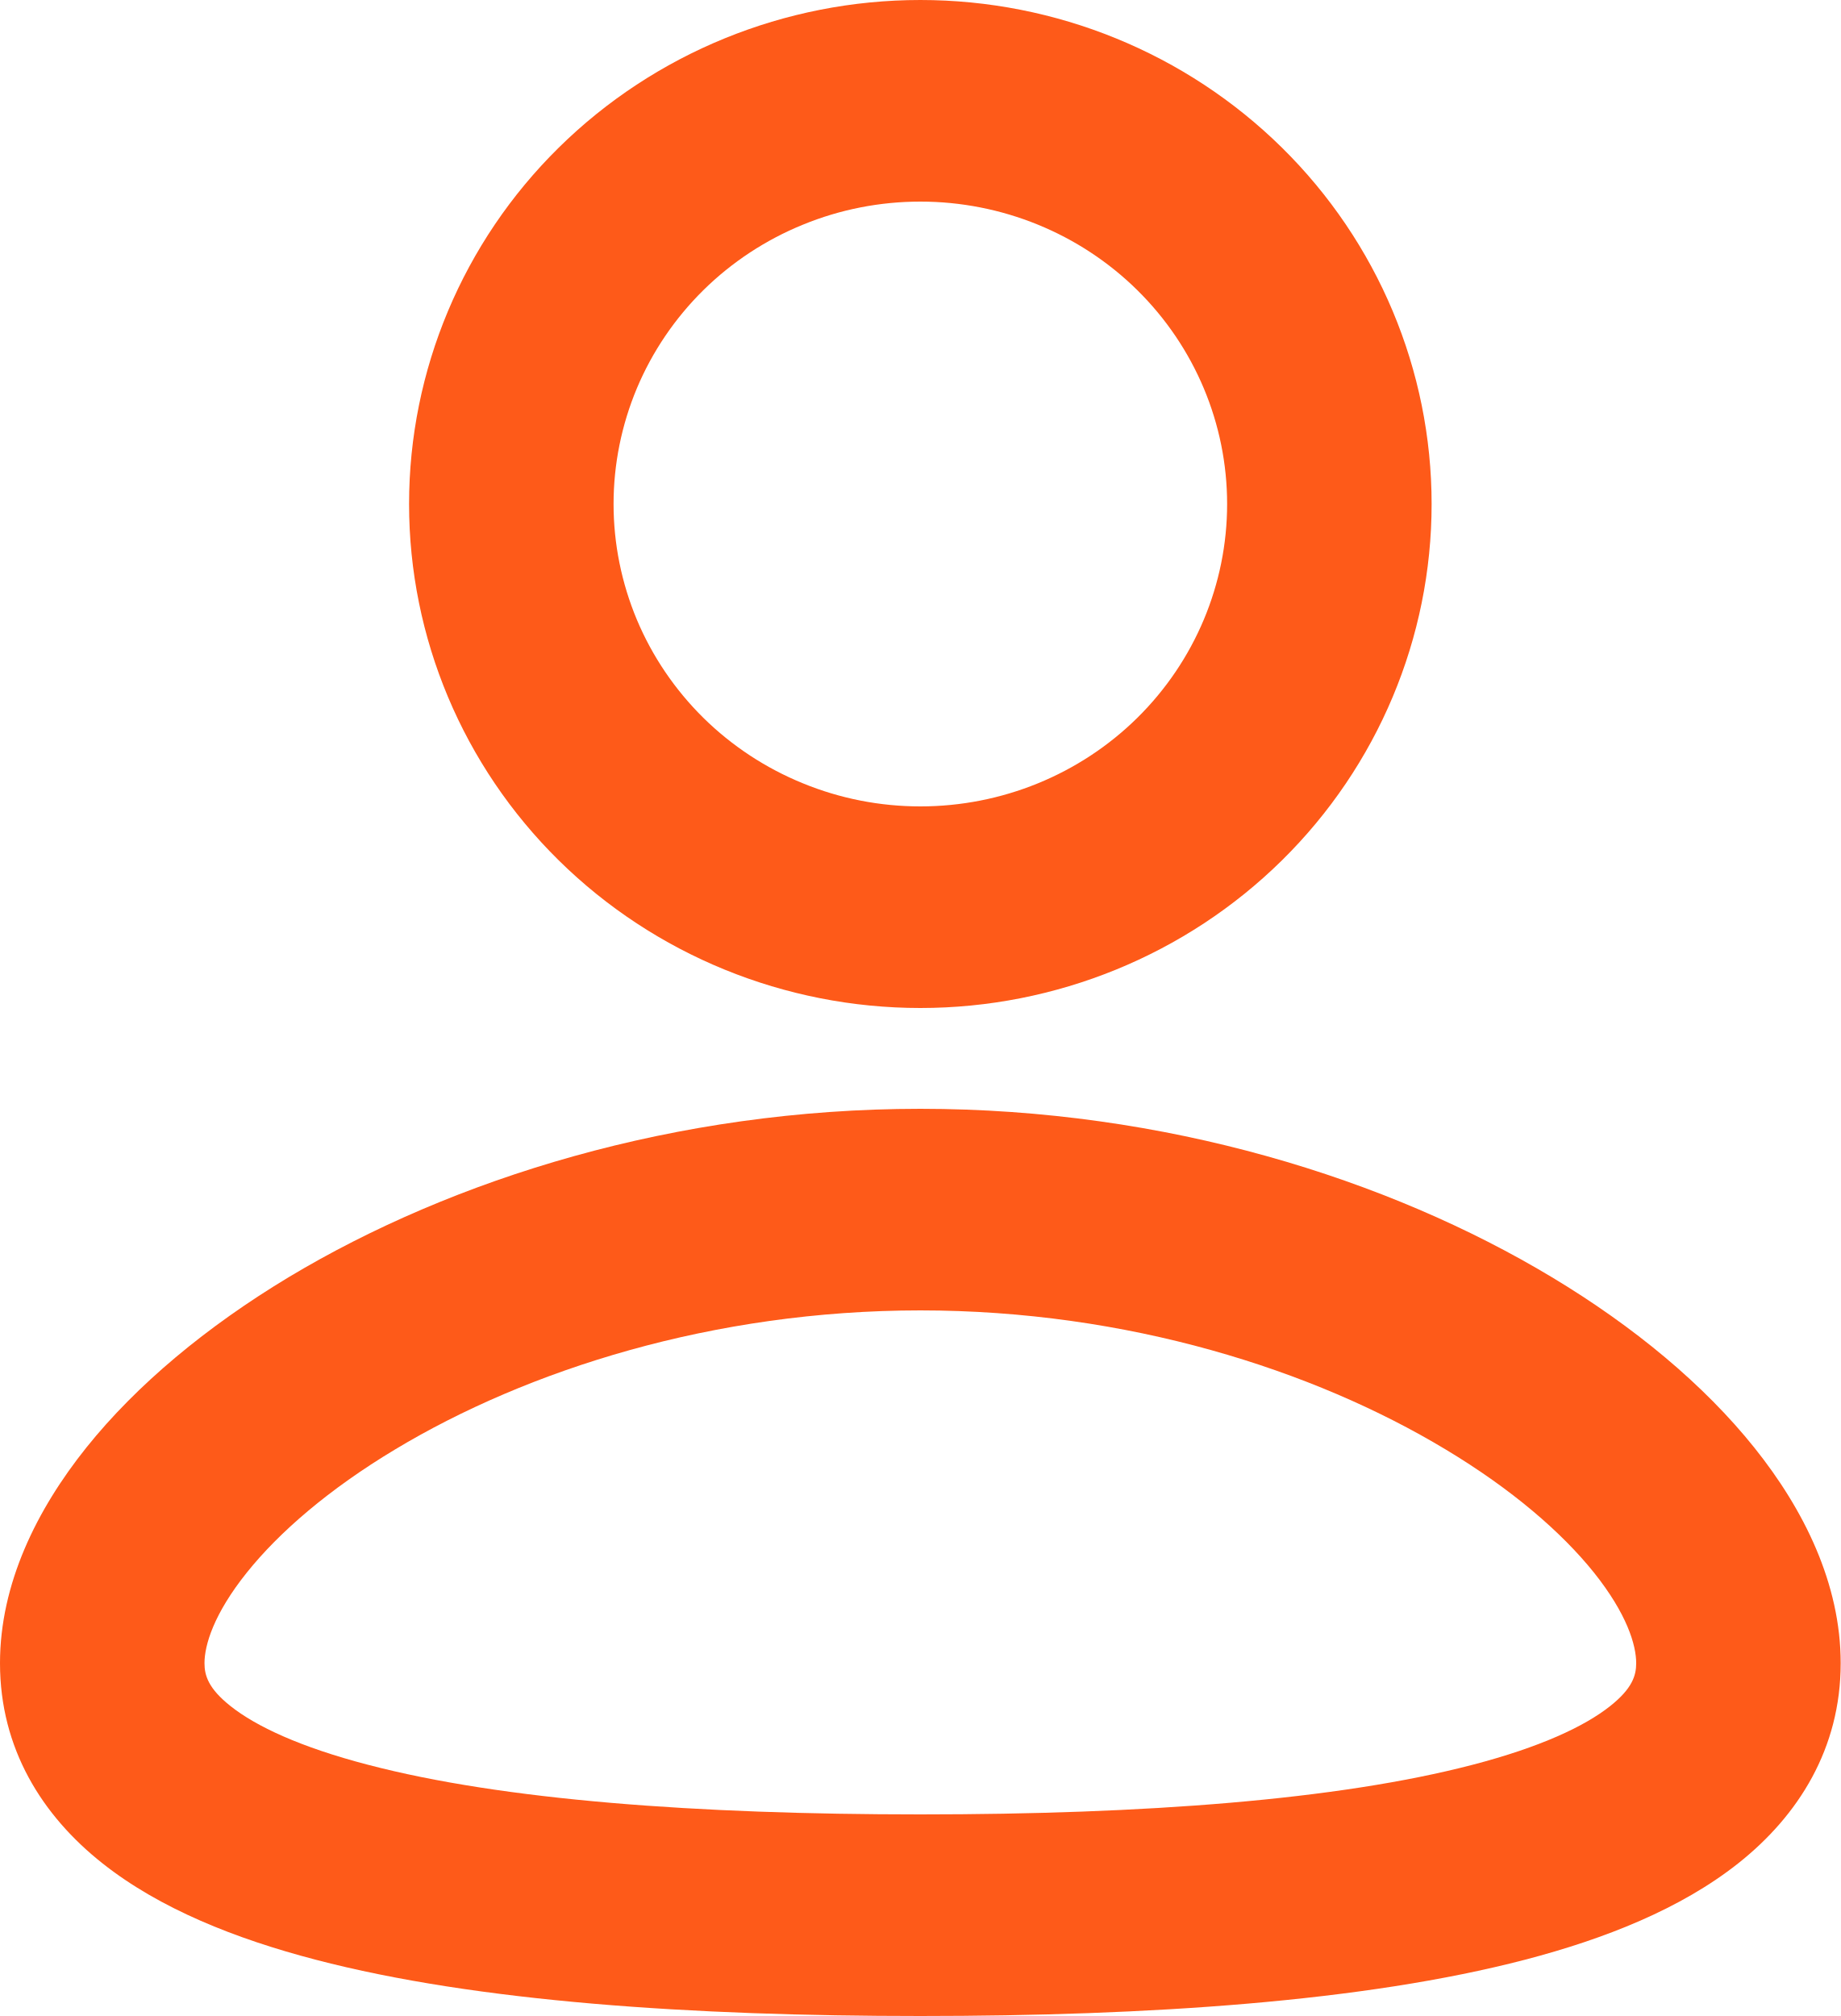
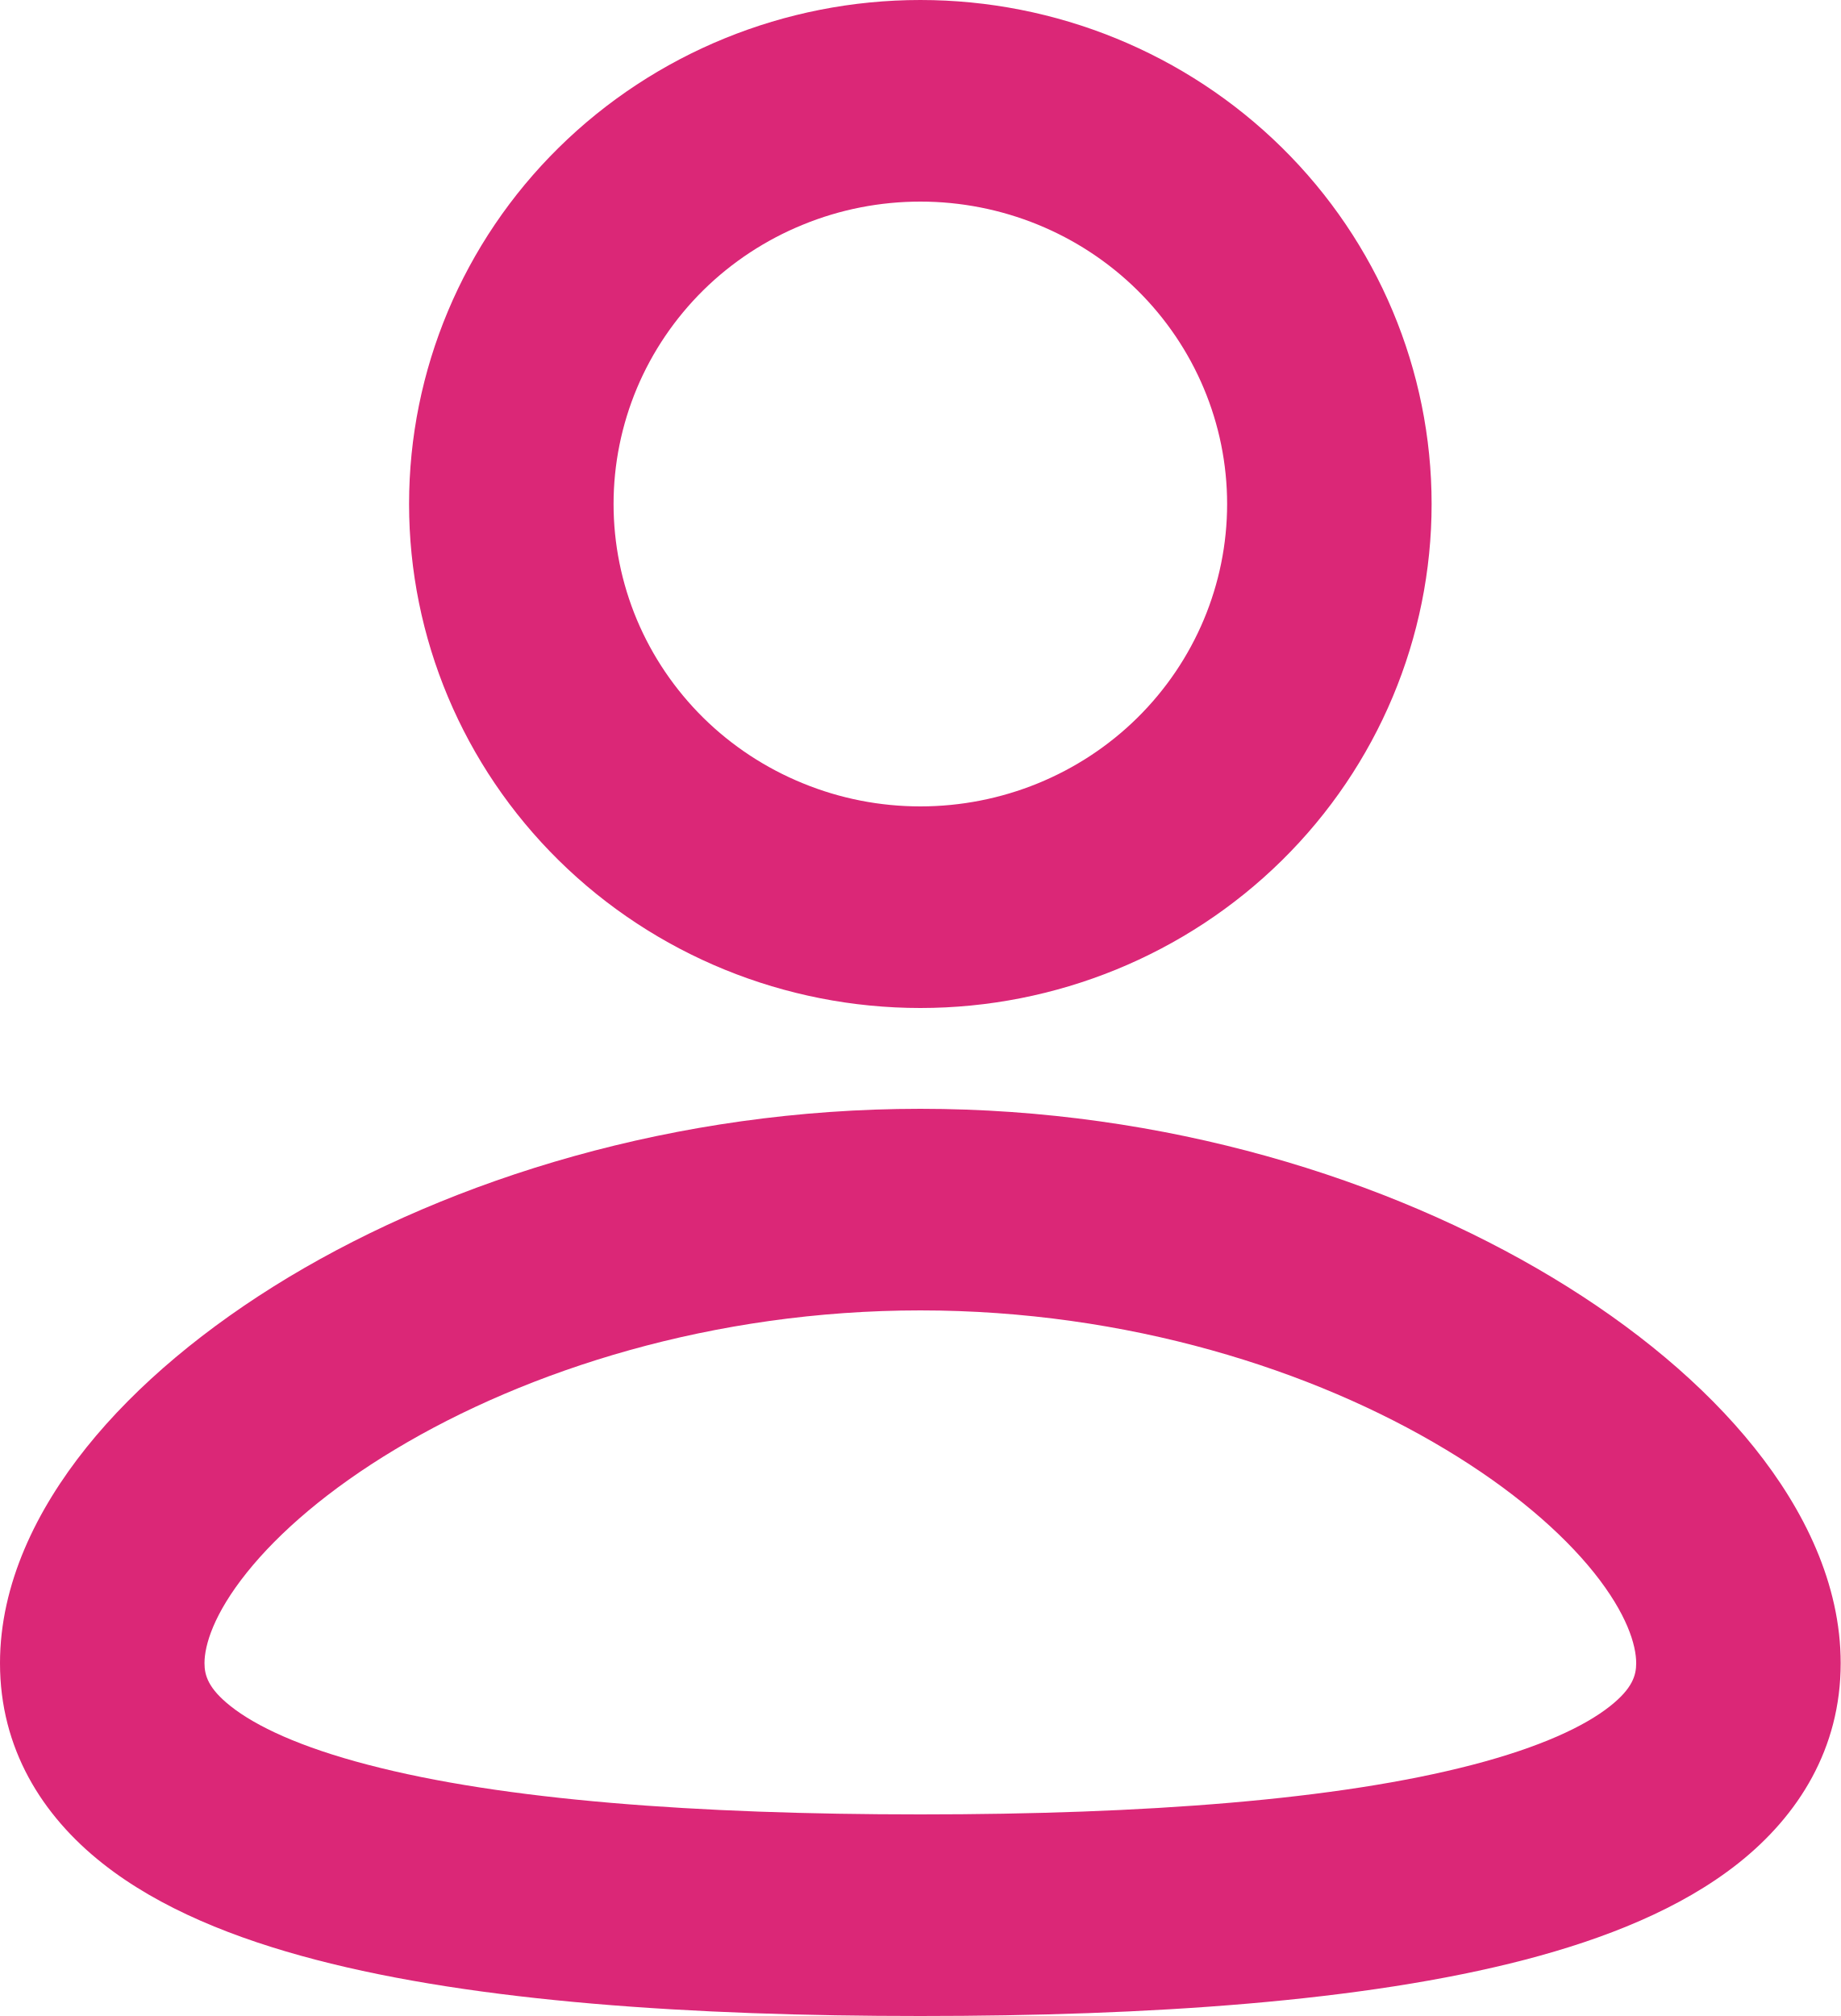
<svg xmlns="http://www.w3.org/2000/svg" width="21" height="23" viewBox="0 0 21 23" fill="none">
-   <path fill-rule="evenodd" clip-rule="evenodd" d="M10.5 12.65C13.295 12.65 15.838 13.448 17.708 14.573C18.641 15.134 19.439 15.796 20.015 16.516C20.582 17.224 21 18.07 21 18.975C21 19.947 20.52 20.713 19.83 21.259C19.177 21.776 18.314 22.119 17.398 22.358C15.557 22.838 13.101 23 10.5 23C7.899 23 5.442 22.839 3.602 22.358C2.686 22.119 1.823 21.776 1.17 21.259C0.478 20.712 0 19.947 0 18.975C0 18.07 0.418 17.224 0.985 16.515C1.561 15.796 2.358 15.135 3.292 14.572C5.162 13.449 7.706 12.65 10.5 12.65ZM10.5 14.95C8.14 14.95 6.016 15.629 4.508 16.536C3.753 16.989 3.184 17.481 2.816 17.941C2.438 18.413 2.333 18.769 2.333 18.975C2.333 19.115 2.377 19.264 2.631 19.465C2.921 19.695 3.426 19.933 4.199 20.134C5.737 20.537 7.946 20.7 10.5 20.7C13.055 20.7 15.264 20.535 16.8 20.134C17.573 19.933 18.079 19.695 18.369 19.465C18.623 19.264 18.667 19.115 18.667 18.975C18.667 18.768 18.562 18.413 18.185 17.941C17.816 17.481 17.247 16.989 16.492 16.536C14.983 15.627 12.86 14.95 10.5 14.95ZM10.5 0C12.047 0 13.531 0.606 14.625 1.684C15.719 2.762 16.333 4.225 16.333 5.75C16.333 7.275 15.719 8.738 14.625 9.816C13.531 10.894 12.047 11.5 10.5 11.5C8.953 11.5 7.469 10.894 6.375 9.816C5.281 8.738 4.667 7.275 4.667 5.75C4.667 4.225 5.281 2.762 6.375 1.684C7.469 0.606 8.953 0 10.5 0ZM10.5 2.3C10.04 2.3 9.585 2.389 9.161 2.563C8.736 2.736 8.35 2.99 8.025 3.31C7.7 3.631 7.442 4.011 7.266 4.43C7.091 4.848 7 5.297 7 5.75C7 6.203 7.091 6.652 7.266 7.07C7.442 7.489 7.7 7.869 8.025 8.19C8.35 8.51 8.736 8.764 9.161 8.937C9.585 9.111 10.04 9.2 10.5 9.2C11.428 9.2 12.319 8.837 12.975 8.19C13.631 7.543 14 6.665 14 5.75C14 4.835 13.631 3.957 12.975 3.31C12.319 2.663 11.428 2.3 10.5 2.3Z" fill="#FE5A19" />
+   <path fill-rule="evenodd" clip-rule="evenodd" d="M10.5 12.65C13.295 12.65 15.838 13.448 17.708 14.573C18.641 15.134 19.439 15.796 20.015 16.516C20.582 17.224 21 18.07 21 18.975C21 19.947 20.52 20.713 19.83 21.259C19.177 21.776 18.314 22.119 17.398 22.358C15.557 22.838 13.101 23 10.5 23C7.899 23 5.442 22.839 3.602 22.358C2.686 22.119 1.823 21.776 1.17 21.259C0.478 20.712 0 19.947 0 18.975C0 18.07 0.418 17.224 0.985 16.515C1.561 15.796 2.358 15.135 3.292 14.572C5.162 13.449 7.706 12.65 10.5 12.65ZM10.5 14.95C8.14 14.95 6.016 15.629 4.508 16.536C3.753 16.989 3.184 17.481 2.816 17.941C2.438 18.413 2.333 18.769 2.333 18.975C2.333 19.115 2.377 19.264 2.631 19.465C2.921 19.695 3.426 19.933 4.199 20.134C5.737 20.537 7.946 20.7 10.5 20.7C13.055 20.7 15.264 20.535 16.8 20.134C17.573 19.933 18.079 19.695 18.369 19.465C18.623 19.264 18.667 19.115 18.667 18.975C18.667 18.768 18.562 18.413 18.185 17.941C17.816 17.481 17.247 16.989 16.492 16.536C14.983 15.627 12.86 14.95 10.5 14.95ZM10.5 0C12.047 0 13.531 0.606 14.625 1.684C15.719 2.762 16.333 4.225 16.333 5.75C16.333 7.275 15.719 8.738 14.625 9.816C13.531 10.894 12.047 11.5 10.5 11.5C8.953 11.5 7.469 10.894 6.375 9.816C5.281 8.738 4.667 7.275 4.667 5.75C4.667 4.225 5.281 2.762 6.375 1.684C7.469 0.606 8.953 0 10.5 0ZM10.5 2.3C10.04 2.3 9.585 2.389 9.161 2.563C8.736 2.736 8.35 2.99 8.025 3.31C7.7 3.631 7.442 4.011 7.266 4.43C7.091 4.848 7 5.297 7 5.75C7 6.203 7.091 6.652 7.266 7.07C7.442 7.489 7.7 7.869 8.025 8.19C8.35 8.51 8.736 8.764 9.161 8.937C9.585 9.111 10.04 9.2 10.5 9.2C11.428 9.2 12.319 8.837 12.975 8.19C13.631 7.543 14 6.665 14 5.75C14 4.835 13.631 3.957 12.975 3.31C12.319 2.663 11.428 2.3 10.5 2.3Z" fill="#DB2777" />
</svg>
